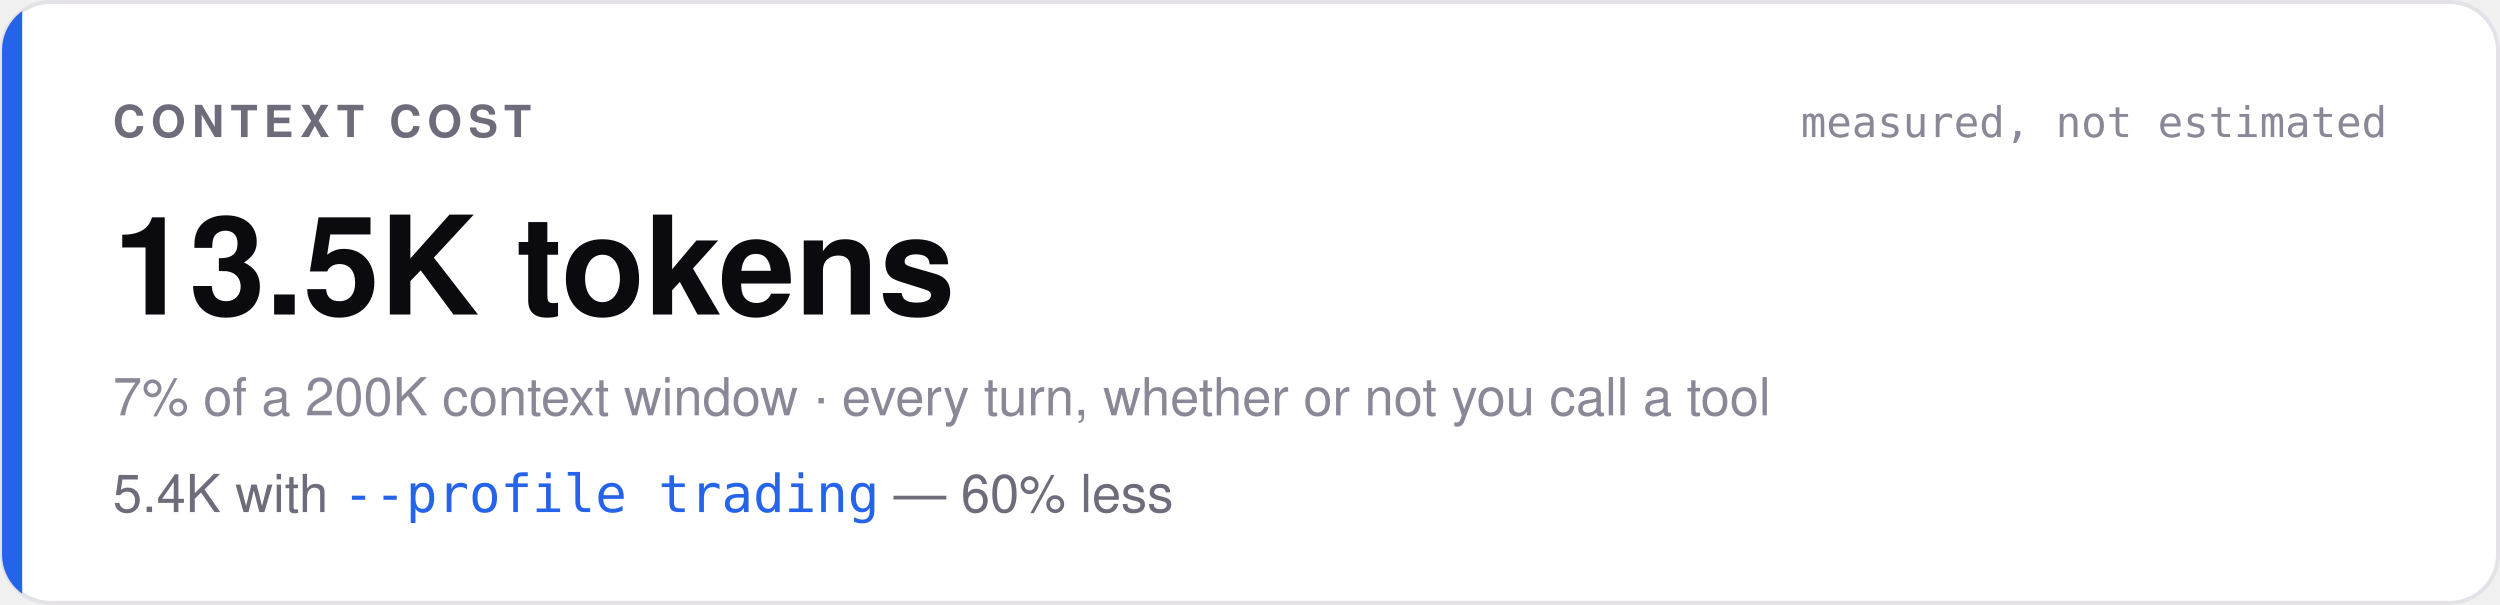
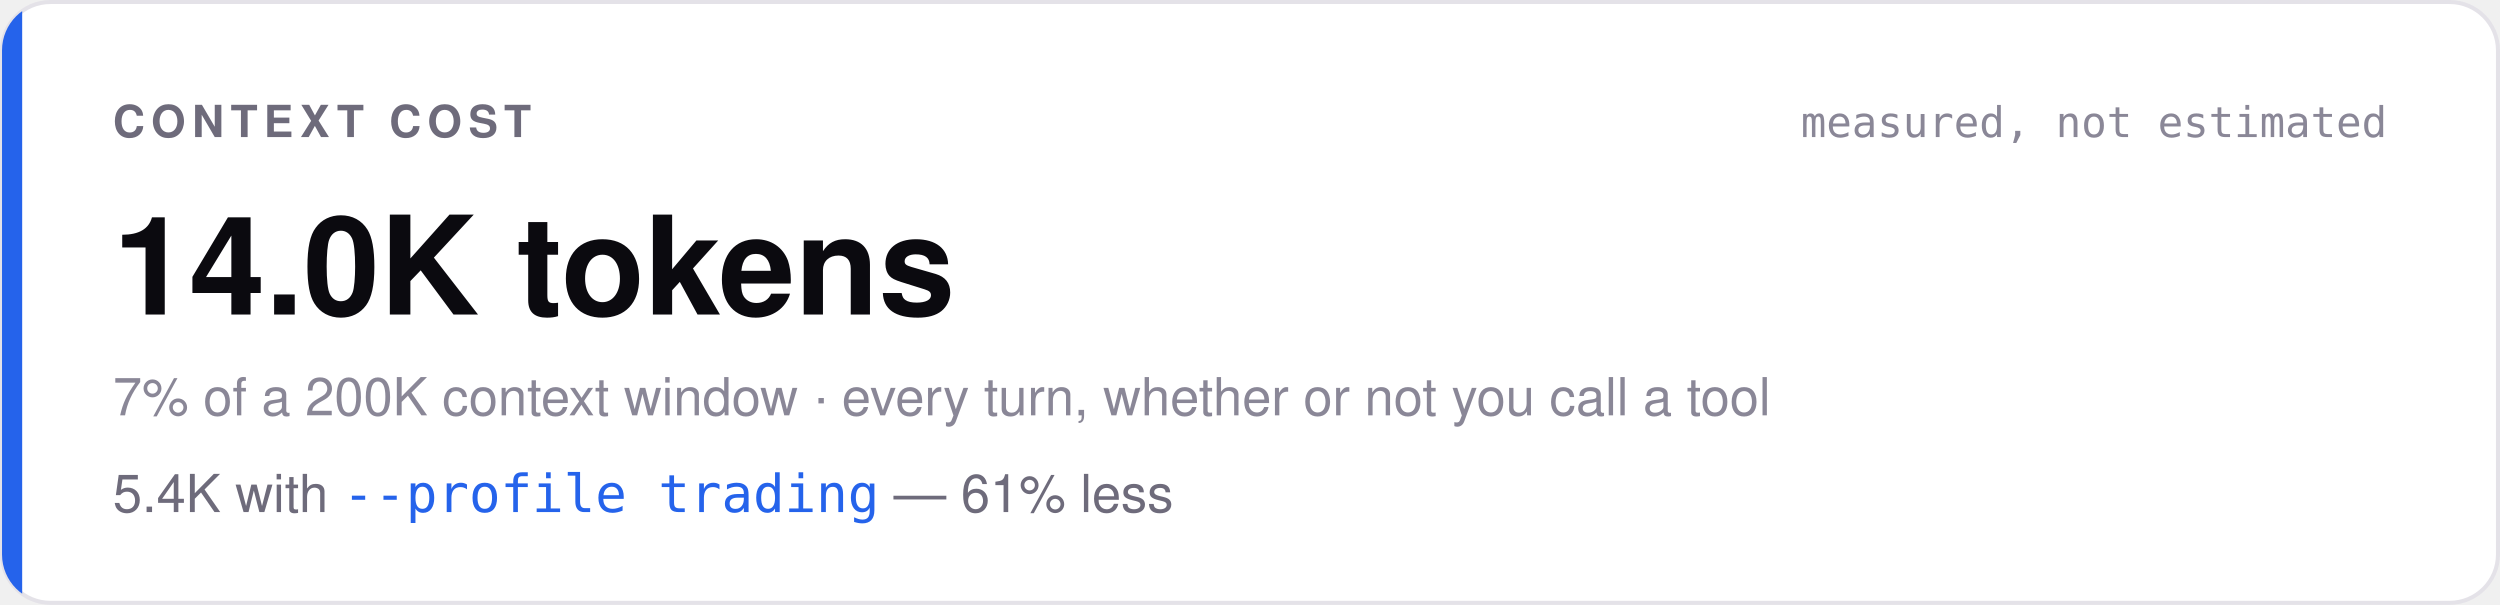
- <svg xmlns="http://www.w3.org/2000/svg" width="620" height="150" viewBox="0 0 620 150" role="img" aria-label="Context cost: 13.5K tokens, 7% of a 200K context window; 5.4K with --profile trading, 60% less">
+ <svg xmlns="http://www.w3.org/2000/svg" width="620" height="150" viewBox="0 0 620 150" role="img" aria-label="Context cost: 14.0K tokens, 7% of a 200K context window; 5.4K with --profile trading, 61% less">
  <defs>
    <clipPath id="card-l">
      <rect x="0.5" y="0.5" width="619" height="149" rx="12" />
    </clipPath>
  </defs>
  <rect x="0.5" y="0.5" width="619" height="149" rx="12" fill="#FFFFFF" stroke="#E4E2E8" />
  <rect x="0.5" y="0.5" width="5" height="149" fill="#2563EB" clip-path="url(#card-l)" />
  <text x="28" y="34" font-family="-apple-system,BlinkMacSystemFont,'Segoe UI',Helvetica,Arial,sans-serif" font-size="11" font-weight="600" letter-spacing="1.6" fill="#6E6B7B">CONTEXT COST</text>
-   <text x="28" y="78" font-family="-apple-system,BlinkMacSystemFont,'Segoe UI',Helvetica,Arial,sans-serif" font-size="34" font-weight="700" fill="#0B0A0F">13.5K tokens</text>
+   <text x="28" y="78" font-family="-apple-system,BlinkMacSystemFont,'Segoe UI',Helvetica,Arial,sans-serif" font-size="34" font-weight="700" fill="#0B0A0F">14.0K tokens</text>
  <text x="28" y="103" font-family="-apple-system,BlinkMacSystemFont,'Segoe UI',Helvetica,Arial,sans-serif" font-size="13" fill="#8A8797">7% of a 200K context window · every turn, whether or not you call a tool</text>
-   <text x="28" y="127" font-family="-apple-system,BlinkMacSystemFont,'Segoe UI',Helvetica,Arial,sans-serif" font-size="13" fill="#6E6B7B">5.4K with <tspan font-family="ui-monospace,SFMono-Regular,Menlo,Consolas,monospace" fill="#2563EB">--profile trading</tspan> — 60% less</text>
+   <text x="28" y="127" font-family="-apple-system,BlinkMacSystemFont,'Segoe UI',Helvetica,Arial,sans-serif" font-size="13" fill="#6E6B7B">5.4K with <tspan font-family="ui-monospace,SFMono-Regular,Menlo,Consolas,monospace" fill="#2563EB">--profile trading</tspan> — 61% less</text>
  <text x="592" y="34" text-anchor="end" font-family="ui-monospace,SFMono-Regular,Menlo,Consolas,monospace" font-size="10.5" fill="#8A8797">measured, not estimated</text>
</svg>
